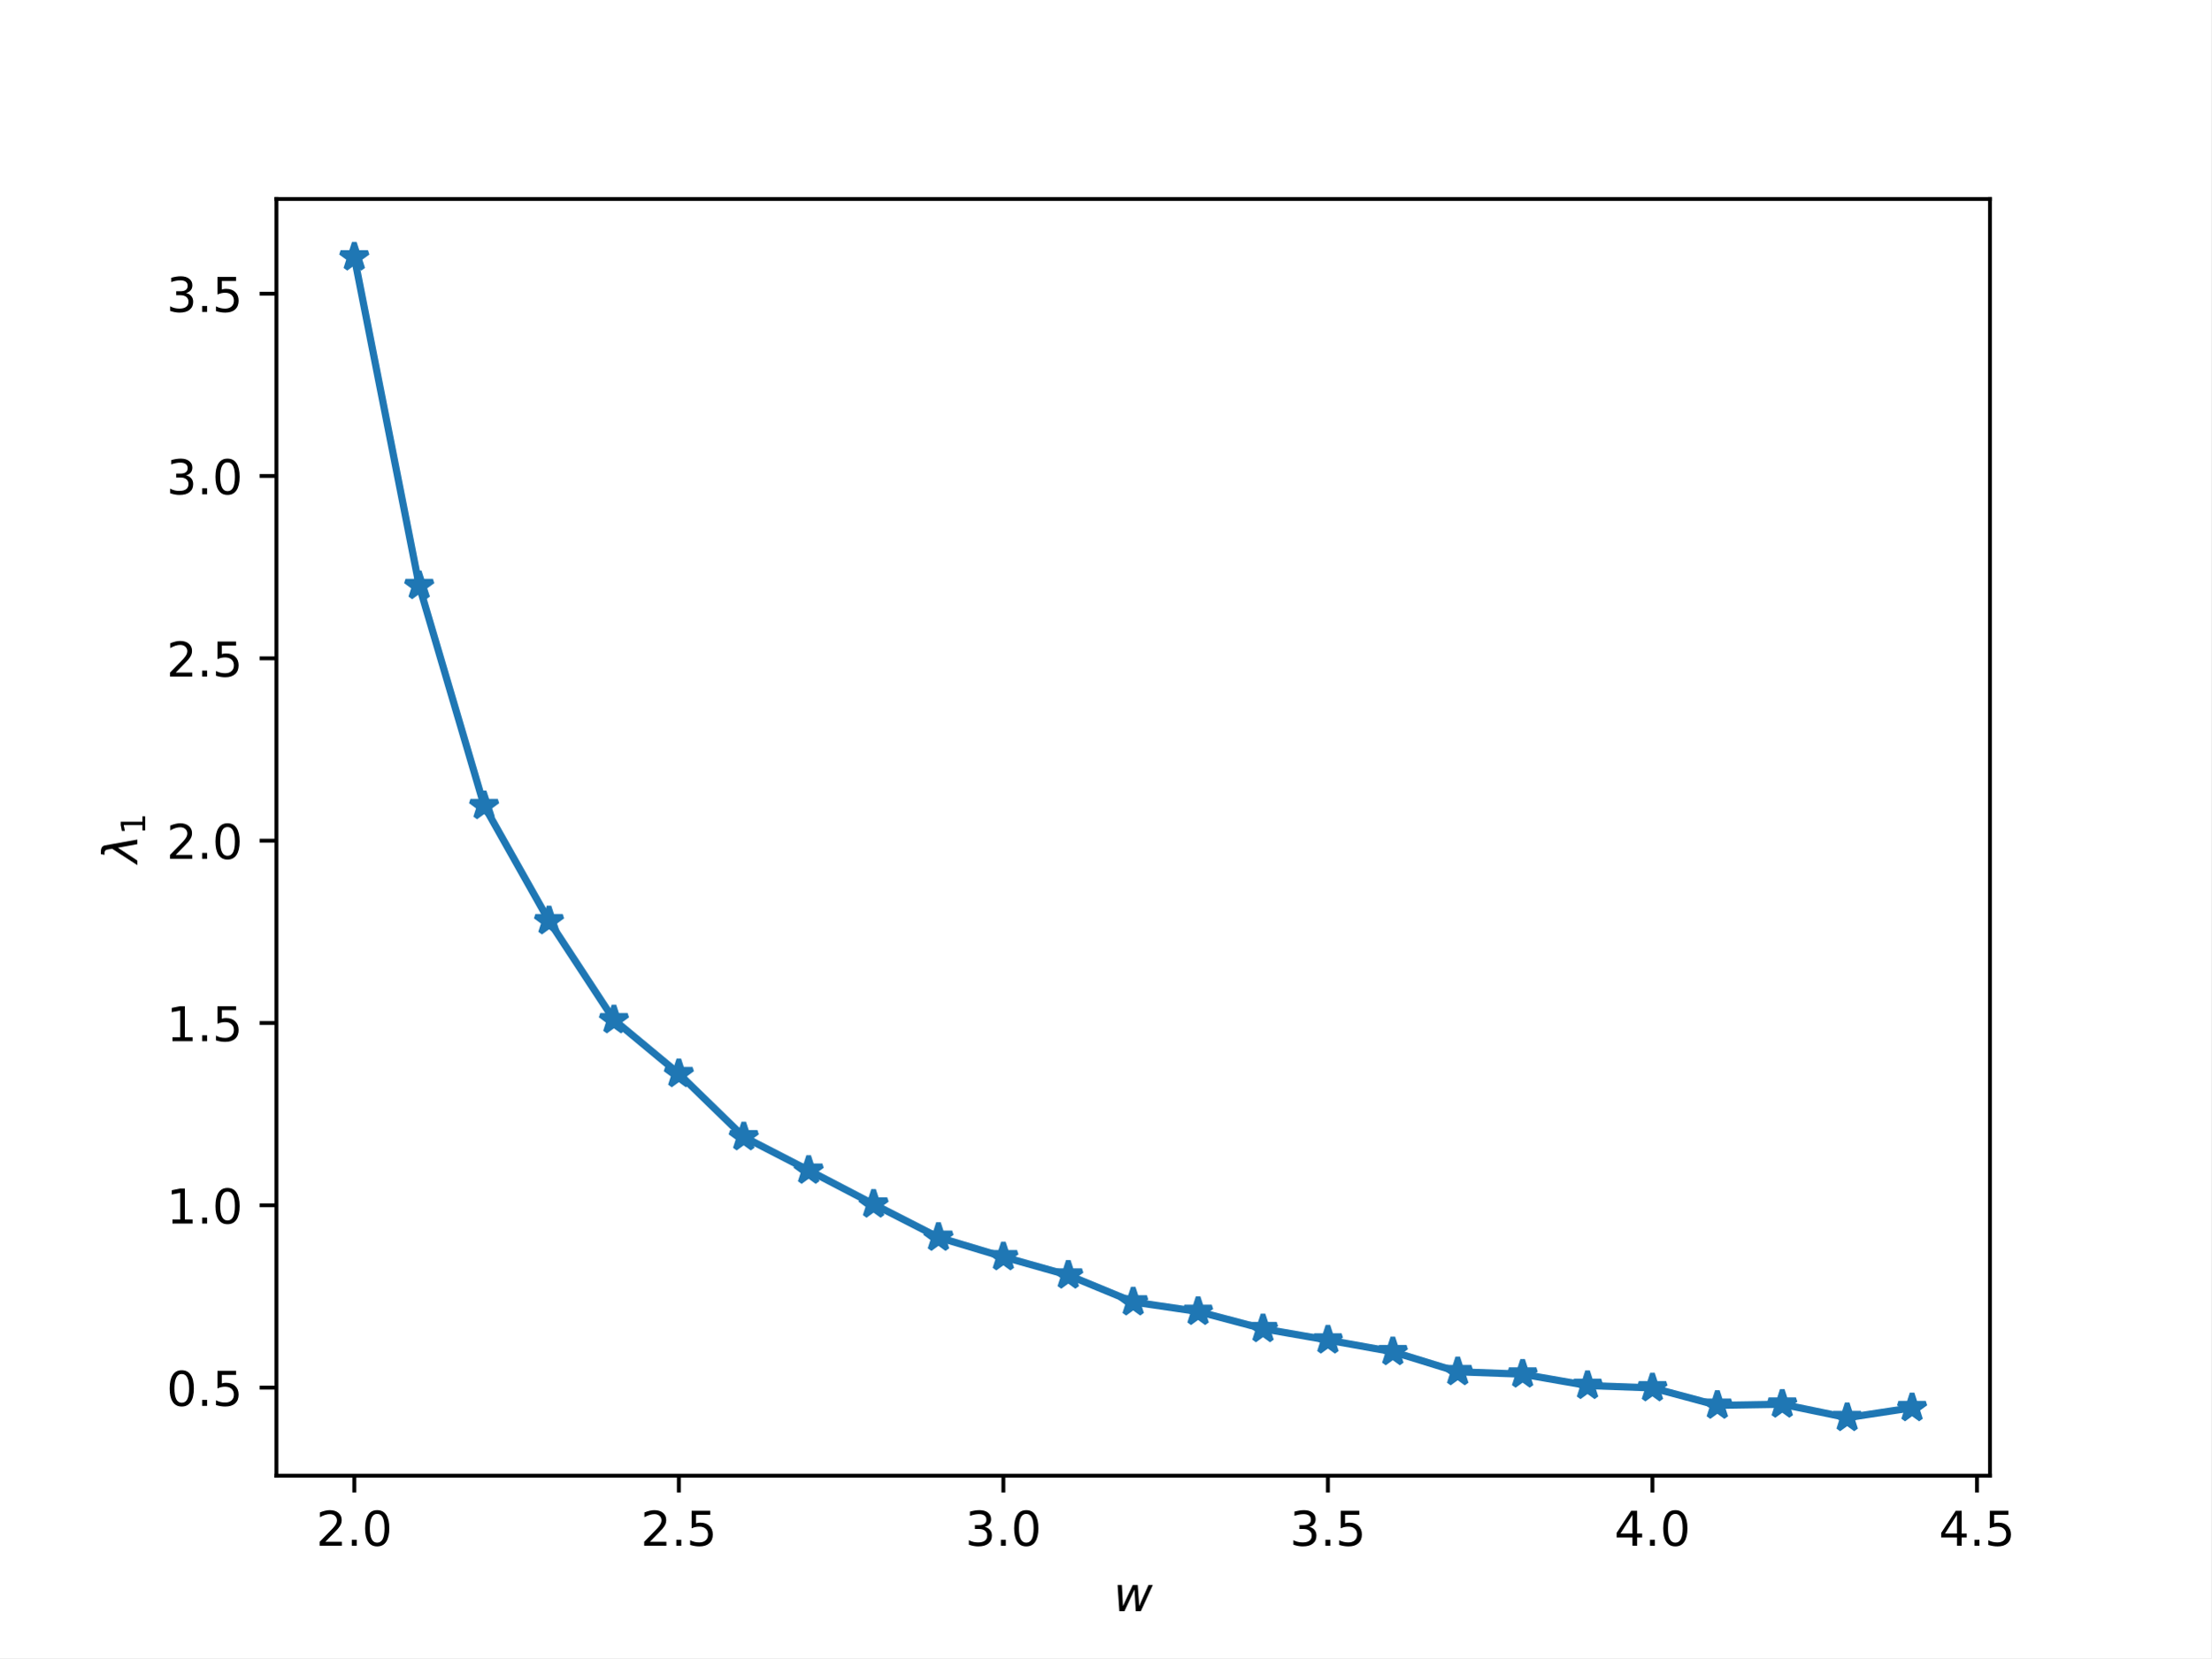
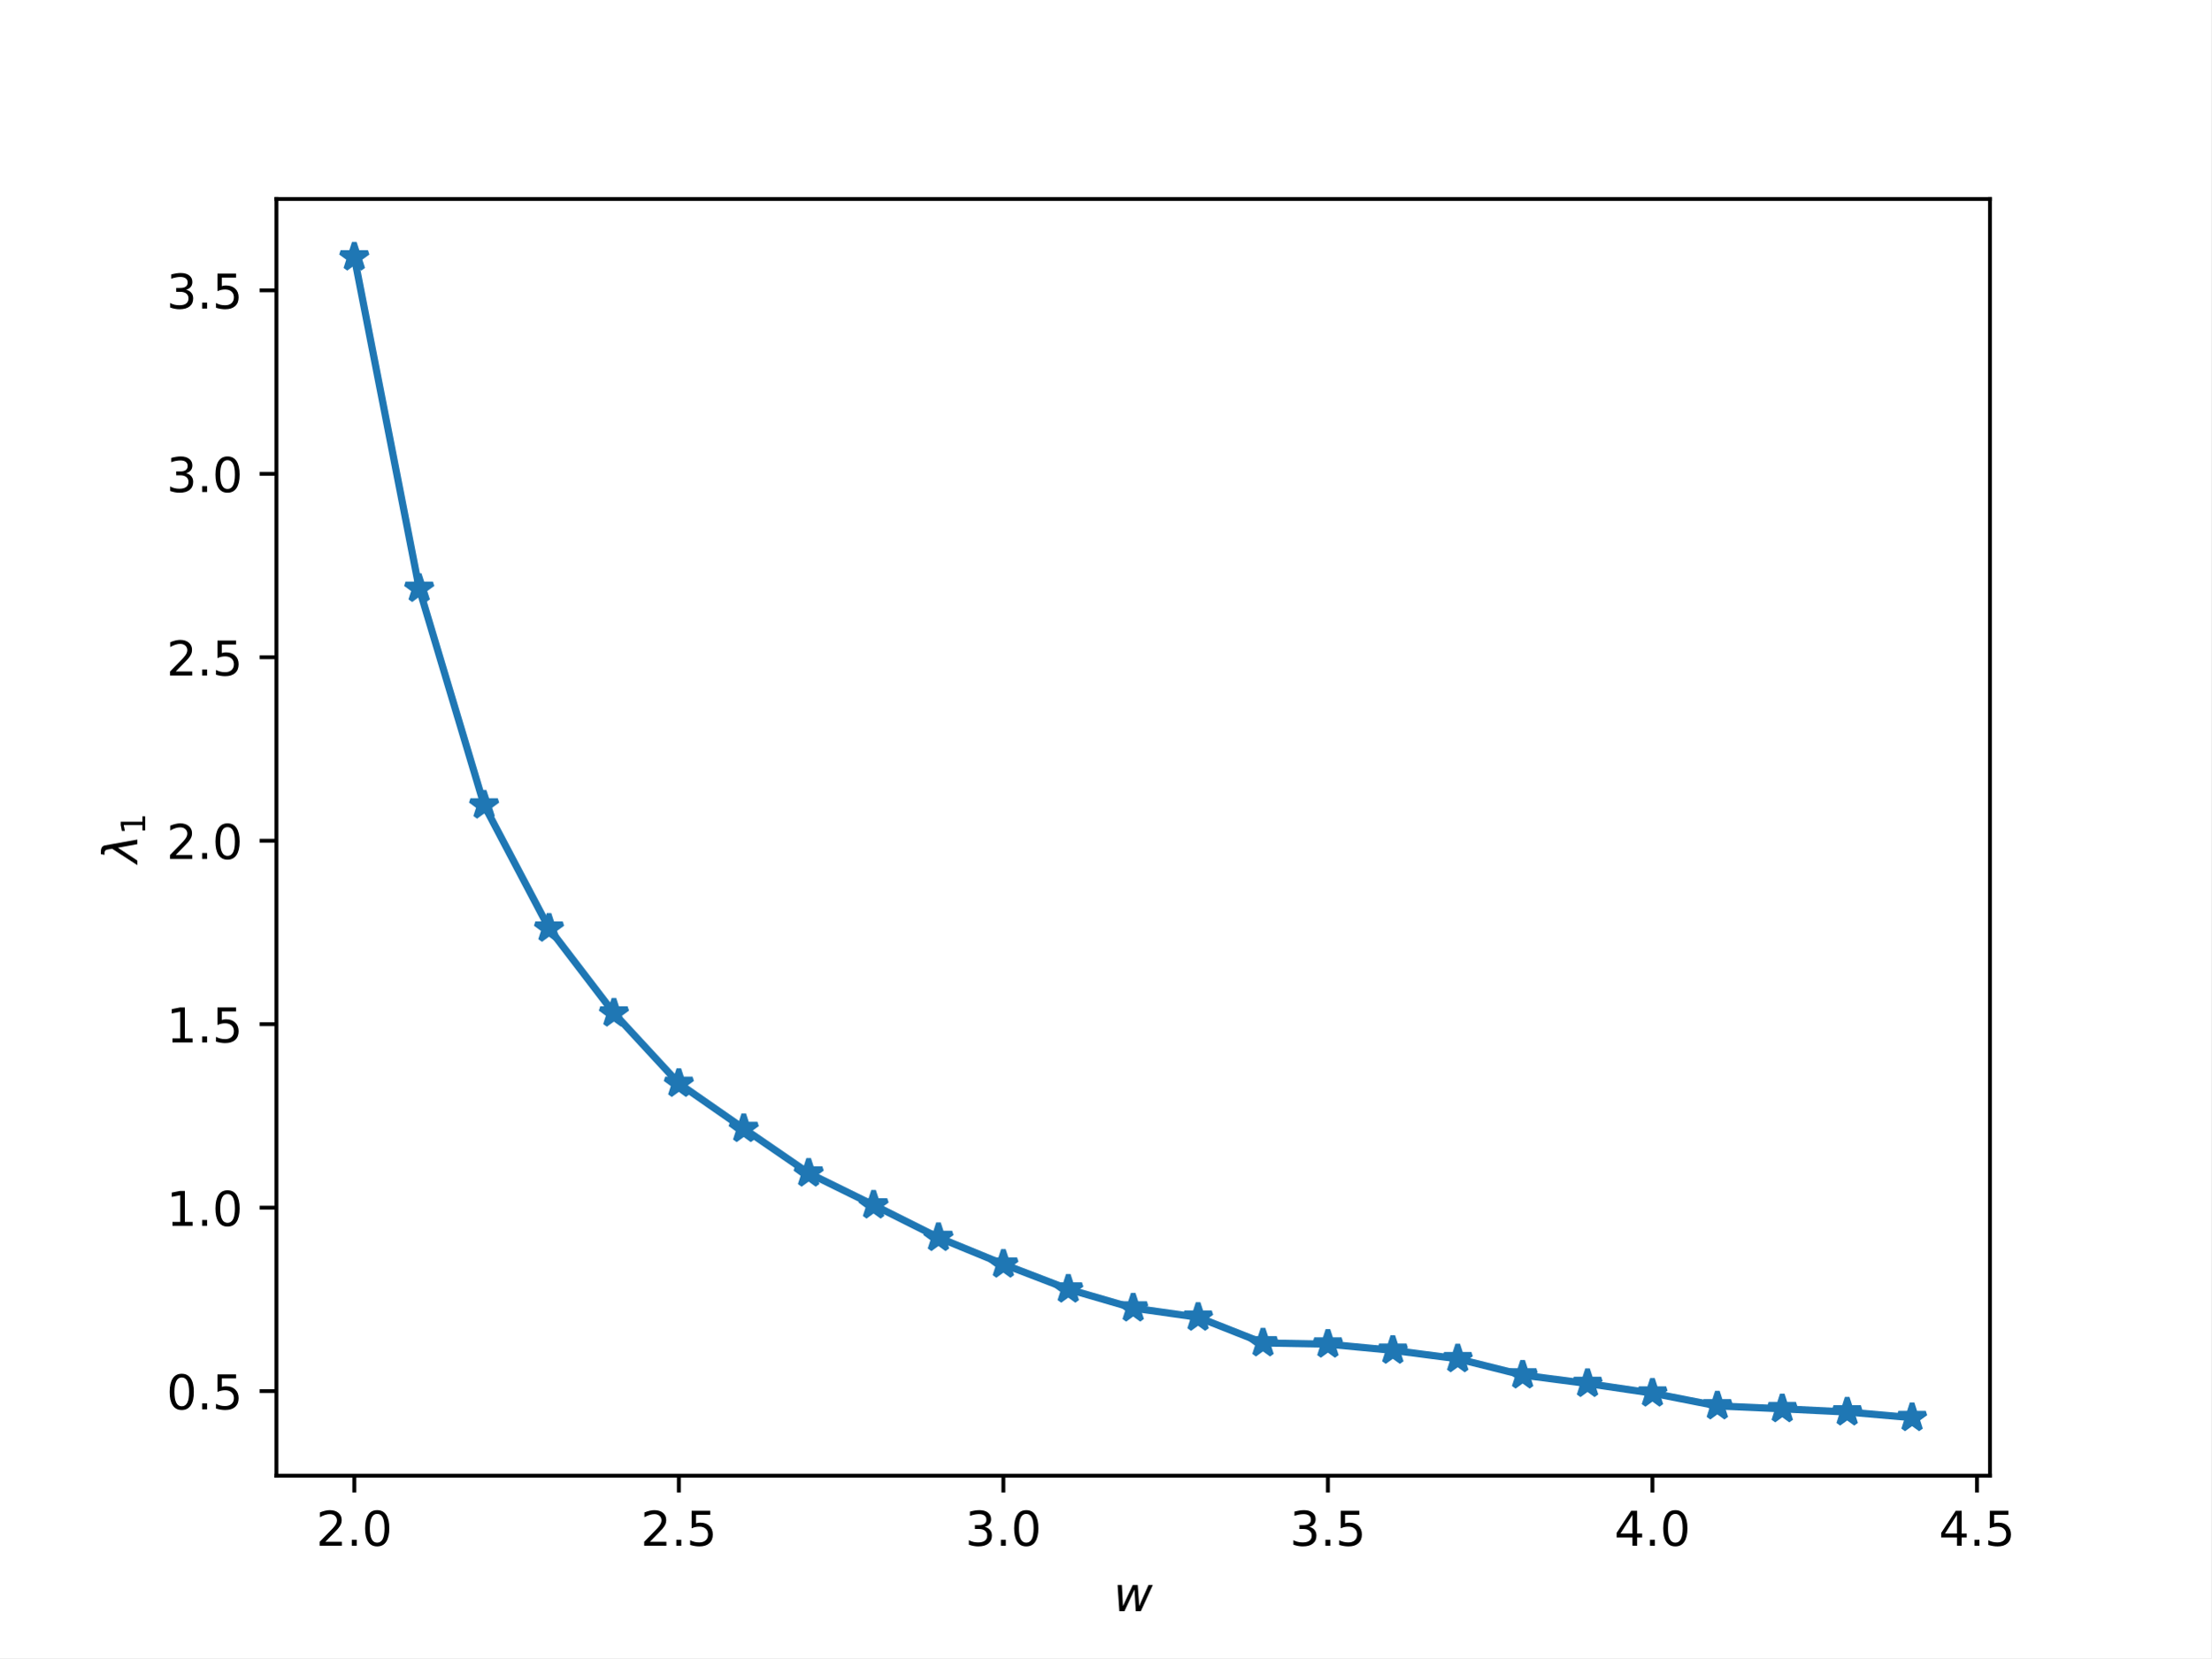
<svg xmlns="http://www.w3.org/2000/svg" xmlns:xlink="http://www.w3.org/1999/xlink" height="345.6pt" version="1.1" viewBox="0 0 460.8 345.6" width="460.8pt">
  <defs>
    <style type="text/css">
*{stroke-linecap:butt;stroke-linejoin:round;}
  </style>
  </defs>
  <g id="figure_1">
    <g id="patch_1">
      <path d="M 0 345.6  L 460.8 345.6  L 460.8 0  L 0 0  z " style="fill:#ffffff;" />
    </g>
    <g id="axes_1">
      <g id="patch_2">
        <path d="M 57.6 307.584  L 414.72 307.584  L 414.72 41.472  L 57.6 41.472  z " style="fill:#ffffff;" />
      </g>
      <g id="matplotlib.axis_1">
        <g id="xtick_1">
          <g id="line2d_1">
            <defs>
-               <path d="M 0 0  L 0 3.5  " id="m18801c3a74" style="stroke:#000000;stroke-width:0.8;" />
-             </defs>
-             <g>
-               <use style="stroke:#000000;stroke-width:0.8;" x="73.833" xlink:href="#m18801c3a74" y="307.584" />
+               <path d="M 0 0  L 0 3.5  " id="md2fe2b6ad5" style="stroke:#000000;stroke-width:0.8;" />
+             </defs>
+             <g>
+               <use style="stroke:#000000;stroke-width:0.8;" x="73.833" xlink:href="#md2fe2b6ad5" y="307.584" />
            </g>
          </g>
          <g id="text_1">
            <defs>
              <path d="M 19.188 8.297  L 53.609 8.297  L 53.609 0  L 7.328 0  L 7.328 8.297  Q 12.938 14.109 22.625 23.891  Q 32.328 33.688 34.812 36.531  Q 39.547 41.844 41.422 45.531  Q 43.312 49.219 43.312 52.781  Q 43.312 58.594 39.234 62.25  Q 35.156 65.922 28.609 65.922  Q 23.969 65.922 18.812 64.312  Q 13.672 62.703 7.812 59.422  L 7.812 69.391  Q 13.766 71.781 18.938 73  Q 24.125 74.219 28.422 74.219  Q 39.75 74.219 46.484 68.547  Q 53.219 62.891 53.219 53.422  Q 53.219 48.922 51.531 44.891  Q 49.859 40.875 45.406 35.406  Q 44.188 33.984 37.641 27.219  Q 31.109 20.453 19.188 8.297  z " id="DejaVuSans-50" />
              <path d="M 10.688 12.406  L 21 12.406  L 21 0  L 10.688 0  z " id="DejaVuSans-46" />
              <path d="M 31.781 66.406  Q 24.172 66.406 20.328 58.906  Q 16.5 51.422 16.5 36.375  Q 16.5 21.391 20.328 13.891  Q 24.172 6.391 31.781 6.391  Q 39.453 6.391 43.281 13.891  Q 47.125 21.391 47.125 36.375  Q 47.125 51.422 43.281 58.906  Q 39.453 66.406 31.781 66.406  z M 31.781 74.219  Q 44.047 74.219 50.516 64.516  Q 56.984 54.828 56.984 36.375  Q 56.984 17.969 50.516 8.266  Q 44.047 -1.422 31.781 -1.422  Q 19.531 -1.422 13.062 8.266  Q 6.594 17.969 6.594 36.375  Q 6.594 54.828 13.062 64.516  Q 19.531 74.219 31.781 74.219  z " id="DejaVuSans-48" />
            </defs>
            <g transform="translate(65.88116 322.1824)scale(0.1 -0.1)">
              <use xlink:href="#DejaVuSans-50" />
              <use x="63.623" xlink:href="#DejaVuSans-46" />
              <use x="95.41" xlink:href="#DejaVuSans-48" />
            </g>
          </g>
        </g>
        <g id="xtick_2">
          <g id="line2d_2">
            <g>
-               <use style="stroke:#000000;stroke-width:0.8;" x="141.469" xlink:href="#m18801c3a74" y="307.584" />
+               <use style="stroke:#000000;stroke-width:0.8;" x="141.469" xlink:href="#md2fe2b6ad5" y="307.584" />
            </g>
          </g>
          <g id="text_2">
            <defs>
              <path d="M 10.797 72.906  L 49.516 72.906  L 49.516 64.594  L 19.828 64.594  L 19.828 46.734  Q 21.969 47.469 24.109 47.828  Q 26.266 48.188 28.422 48.188  Q 40.625 48.188 47.75 41.5  Q 54.891 34.812 54.891 23.391  Q 54.891 11.625 47.562 5.094  Q 40.234 -1.422 26.906 -1.422  Q 22.312 -1.422 17.547 -0.641  Q 12.797 0.141 7.719 1.703  L 7.719 11.625  Q 12.109 9.234 16.797 8.062  Q 21.484 6.891 26.703 6.891  Q 35.156 6.891 40.078 11.328  Q 45.016 15.766 45.016 23.391  Q 45.016 31 40.078 35.438  Q 35.156 39.891 26.703 39.891  Q 22.75 39.891 18.812 39.016  Q 14.891 38.141 10.797 36.281  z " id="DejaVuSans-53" />
            </defs>
            <g transform="translate(133.5175 322.1824)scale(0.1 -0.1)">
              <use xlink:href="#DejaVuSans-50" />
              <use x="63.623" xlink:href="#DejaVuSans-46" />
              <use x="95.41" xlink:href="#DejaVuSans-53" />
            </g>
          </g>
        </g>
        <g id="xtick_3">
          <g id="line2d_3">
            <g>
-               <use style="stroke:#000000;stroke-width:0.8;" x="209.105" xlink:href="#m18801c3a74" y="307.584" />
+               <use style="stroke:#000000;stroke-width:0.8;" x="209.105" xlink:href="#md2fe2b6ad5" y="307.584" />
            </g>
          </g>
          <g id="text_3">
            <defs>
              <path d="M 40.578 39.312  Q 47.656 37.797 51.625 33  Q 55.609 28.219 55.609 21.188  Q 55.609 10.406 48.188 4.484  Q 40.766 -1.422 27.094 -1.422  Q 22.516 -1.422 17.656 -0.516  Q 12.797 0.391 7.625 2.203  L 7.625 11.719  Q 11.719 9.328 16.594 8.109  Q 21.484 6.891 26.812 6.891  Q 36.078 6.891 40.938 10.547  Q 45.797 14.203 45.797 21.188  Q 45.797 27.641 41.281 31.266  Q 36.766 34.906 28.719 34.906  L 20.219 34.906  L 20.219 43.016  L 29.109 43.016  Q 36.375 43.016 40.234 45.922  Q 44.094 48.828 44.094 54.297  Q 44.094 59.906 40.109 62.906  Q 36.141 65.922 28.719 65.922  Q 24.656 65.922 20.016 65.031  Q 15.375 64.156 9.812 62.312  L 9.812 71.094  Q 15.438 72.656 20.344 73.438  Q 25.25 74.219 29.594 74.219  Q 40.828 74.219 47.359 69.109  Q 53.906 64.016 53.906 55.328  Q 53.906 49.266 50.438 45.094  Q 46.969 40.922 40.578 39.312  z " id="DejaVuSans-51" />
            </defs>
            <g transform="translate(201.1539 322.1824)scale(0.1 -0.1)">
              <use xlink:href="#DejaVuSans-51" />
              <use x="63.623" xlink:href="#DejaVuSans-46" />
              <use x="95.41" xlink:href="#DejaVuSans-48" />
            </g>
          </g>
        </g>
        <g id="xtick_4">
          <g id="line2d_4">
            <g>
-               <use style="stroke:#000000;stroke-width:0.8;" x="276.742" xlink:href="#m18801c3a74" y="307.584" />
+               <use style="stroke:#000000;stroke-width:0.8;" x="276.742" xlink:href="#md2fe2b6ad5" y="307.584" />
            </g>
          </g>
          <g id="text_4">
            <g transform="translate(268.7903 322.1824)scale(0.1 -0.1)">
              <use xlink:href="#DejaVuSans-51" />
              <use x="63.623" xlink:href="#DejaVuSans-46" />
              <use x="95.41" xlink:href="#DejaVuSans-53" />
            </g>
          </g>
        </g>
        <g id="xtick_5">
          <g id="line2d_5">
            <g>
-               <use style="stroke:#000000;stroke-width:0.8;" x="344.378" xlink:href="#m18801c3a74" y="307.584" />
+               <use style="stroke:#000000;stroke-width:0.8;" x="344.378" xlink:href="#md2fe2b6ad5" y="307.584" />
            </g>
          </g>
          <g id="text_5">
            <defs>
              <path d="M 37.797 64.312  L 12.891 25.391  L 37.797 25.391  z M 35.203 72.906  L 47.609 72.906  L 47.609 25.391  L 58.016 25.391  L 58.016 17.188  L 47.609 17.188  L 47.609 0  L 37.797 0  L 37.797 17.188  L 4.891 17.188  L 4.891 26.703  z " id="DejaVuSans-52" />
            </defs>
            <g transform="translate(336.4266 322.1824)scale(0.1 -0.1)">
              <use xlink:href="#DejaVuSans-52" />
              <use x="63.623" xlink:href="#DejaVuSans-46" />
              <use x="95.41" xlink:href="#DejaVuSans-48" />
            </g>
          </g>
        </g>
        <g id="xtick_6">
          <g id="line2d_6">
            <g>
-               <use style="stroke:#000000;stroke-width:0.8;" x="412.015" xlink:href="#m18801c3a74" y="307.584" />
+               <use style="stroke:#000000;stroke-width:0.8;" x="412.015" xlink:href="#md2fe2b6ad5" y="307.584" />
            </g>
          </g>
          <g id="text_6">
            <g transform="translate(404.063 322.1824)scale(0.1 -0.1)">
              <use xlink:href="#DejaVuSans-52" />
              <use x="63.623" xlink:href="#DejaVuSans-46" />
              <use x="95.41" xlink:href="#DejaVuSans-53" />
            </g>
          </g>
        </g>
        <g id="text_7">
          <defs>
            <path d="M 8.5 54.688  L 17.391 54.688  L 19.672 10.688  L 40.094 54.688  L 50.484 54.688  L 53.516 10.688  L 72.906 54.688  L 81.891 54.688  L 56.891 0  L 46.391 0  L 43.703 45.312  L 22.797 0  L 12.203 0  z " id="DejaVuSans-Oblique-119" />
          </defs>
          <g transform="translate(232.06 335.8606)scale(0.1 -0.1)">
            <use transform="translate(0 0.3125)" xlink:href="#DejaVuSans-Oblique-119" />
          </g>
        </g>
      </g>
      <g id="matplotlib.axis_2">
        <g id="ytick_1">
          <g id="line2d_7">
            <defs>
-               <path d="M 0 0  L -3.5 0  " id="m749d651d4b" style="stroke:#000000;stroke-width:0.8;" />
-             </defs>
-             <g>
-               <use style="stroke:#000000;stroke-width:0.8;" x="57.6" xlink:href="#m749d651d4b" y="289.227" />
+               <path d="M 0 0  L -3.5 0  " id="m7e809a1c5b" style="stroke:#000000;stroke-width:0.8;" />
+             </defs>
+             <g>
+               <use style="stroke:#000000;stroke-width:0.8;" x="57.6" xlink:href="#m7e809a1c5b" y="289.958" />
            </g>
          </g>
          <g id="text_8">
-             <g transform="translate(34.69687 293.0262)scale(0.1 -0.1)">
+             <g transform="translate(34.69687 293.7575)scale(0.1 -0.1)">
              <use xlink:href="#DejaVuSans-48" />
              <use x="63.623" xlink:href="#DejaVuSans-46" />
              <use x="95.41" xlink:href="#DejaVuSans-53" />
            </g>
          </g>
        </g>
        <g id="ytick_2">
          <g id="line2d_8">
            <g>
-               <use style="stroke:#000000;stroke-width:0.8;" x="57.6" xlink:href="#m749d651d4b" y="251.224" />
+               <use style="stroke:#000000;stroke-width:0.8;" x="57.6" xlink:href="#m7e809a1c5b" y="251.717" />
            </g>
          </g>
          <g id="text_9">
            <defs>
              <path d="M 12.406 8.297  L 28.516 8.297  L 28.516 63.922  L 10.984 60.406  L 10.984 69.391  L 28.422 72.906  L 38.281 72.906  L 38.281 8.297  L 54.391 8.297  L 54.391 0  L 12.406 0  z " id="DejaVuSans-49" />
            </defs>
-             <g transform="translate(34.69687 255.0231)scale(0.1 -0.1)">
+             <g transform="translate(34.69687 255.5166)scale(0.1 -0.1)">
              <use xlink:href="#DejaVuSans-49" />
              <use x="63.623" xlink:href="#DejaVuSans-46" />
              <use x="95.41" xlink:href="#DejaVuSans-48" />
            </g>
          </g>
        </g>
        <g id="ytick_3">
          <g id="line2d_9">
            <g>
-               <use style="stroke:#000000;stroke-width:0.8;" x="57.6" xlink:href="#m749d651d4b" y="213.221" />
+               <use style="stroke:#000000;stroke-width:0.8;" x="57.6" xlink:href="#m7e809a1c5b" y="213.476" />
            </g>
          </g>
          <g id="text_10">
-             <g transform="translate(34.69687 217.0199)scale(0.1 -0.1)">
+             <g transform="translate(34.69687 217.2756)scale(0.1 -0.1)">
              <use xlink:href="#DejaVuSans-49" />
              <use x="63.623" xlink:href="#DejaVuSans-46" />
              <use x="95.41" xlink:href="#DejaVuSans-53" />
            </g>
          </g>
        </g>
        <g id="ytick_4">
          <g id="line2d_10">
            <g>
-               <use style="stroke:#000000;stroke-width:0.8;" x="57.6" xlink:href="#m749d651d4b" y="175.218" />
+               <use style="stroke:#000000;stroke-width:0.8;" x="57.6" xlink:href="#m7e809a1c5b" y="175.235" />
            </g>
          </g>
          <g id="text_11">
-             <g transform="translate(34.69687 179.0167)scale(0.1 -0.1)">
+             <g transform="translate(34.69687 179.0347)scale(0.1 -0.1)">
              <use xlink:href="#DejaVuSans-50" />
              <use x="63.623" xlink:href="#DejaVuSans-46" />
              <use x="95.41" xlink:href="#DejaVuSans-48" />
            </g>
          </g>
        </g>
        <g id="ytick_5">
          <g id="line2d_11">
            <g>
-               <use style="stroke:#000000;stroke-width:0.8;" x="57.6" xlink:href="#m749d651d4b" y="137.214" />
+               <use style="stroke:#000000;stroke-width:0.8;" x="57.6" xlink:href="#m7e809a1c5b" y="136.995" />
            </g>
          </g>
          <g id="text_12">
-             <g transform="translate(34.69687 141.0136)scale(0.1 -0.1)">
+             <g transform="translate(34.69687 140.7938)scale(0.1 -0.1)">
              <use xlink:href="#DejaVuSans-50" />
              <use x="63.623" xlink:href="#DejaVuSans-46" />
              <use x="95.41" xlink:href="#DejaVuSans-53" />
            </g>
          </g>
        </g>
        <g id="ytick_6">
          <g id="line2d_12">
            <g>
-               <use style="stroke:#000000;stroke-width:0.8;" x="57.6" xlink:href="#m749d651d4b" y="99.211" />
+               <use style="stroke:#000000;stroke-width:0.8;" x="57.6" xlink:href="#m7e809a1c5b" y="98.754" />
            </g>
          </g>
          <g id="text_13">
-             <g transform="translate(34.69687 103.0104)scale(0.1 -0.1)">
+             <g transform="translate(34.69687 102.5528)scale(0.1 -0.1)">
              <use xlink:href="#DejaVuSans-51" />
              <use x="63.623" xlink:href="#DejaVuSans-46" />
              <use x="95.41" xlink:href="#DejaVuSans-48" />
            </g>
          </g>
        </g>
        <g id="ytick_7">
          <g id="line2d_13">
            <g>
-               <use style="stroke:#000000;stroke-width:0.8;" x="57.6" xlink:href="#m749d651d4b" y="61.208" />
+               <use style="stroke:#000000;stroke-width:0.8;" x="57.6" xlink:href="#m7e809a1c5b" y="60.513" />
            </g>
          </g>
          <g id="text_14">
-             <g transform="translate(34.69687 65.00728)scale(0.1 -0.1)">
+             <g transform="translate(34.69687 64.31188)scale(0.1 -0.1)">
              <use xlink:href="#DejaVuSans-51" />
              <use x="63.623" xlink:href="#DejaVuSans-46" />
              <use x="95.41" xlink:href="#DejaVuSans-53" />
            </g>
          </g>
        </g>
        <g id="text_15">
          <defs>
            <path d="M 36.719 67.438  L 48.828 0  L 39.312 0  L 31.844 40.438  L 5.125 0  L -4.391 0  L 29.734 52.438  L 28.031 62.109  Q 26.953 68.266 21.734 68.266  L 17.047 68.266  L 18.5 75.984  L 24.219 75.875  Q 35.203 75.734 36.719 67.438  z " id="DejaVuSans-Oblique-955" />
          </defs>
          <g transform="translate(28.61719 179.878)rotate(-90)scale(0.1 -0.1)">
            <use transform="translate(0 0.015625)" xlink:href="#DejaVuSans-Oblique-955" />
            <use transform="translate(59.17969 -16.39062)scale(0.7)" xlink:href="#DejaVuSans-49" />
          </g>
        </g>
      </g>
      <g id="line2d_14">
-         <path clip-path="url(#p7aa67035cc)" d="M 73.833 53.568  L 87.36 122.068  L 100.887 167.936  L 114.415 191.941  L 127.942 212.573  L 141.469 223.802  L 154.996 236.964  L 168.524 243.934  L 182.051 250.991  L 195.578 257.911  L 209.105 261.974  L 222.633 265.791  L 236.16 271.377  L 249.687 273.364  L 263.215 276.953  L 276.742 279.319  L 290.269 281.749  L 303.796 285.924  L 317.324 286.423  L 330.851 288.795  L 344.378 289.284  L 357.905 292.919  L 371.433 292.689  L 384.96 295.488  L 398.487 293.427  " style="fill:none;stroke:#1f77b4;stroke-linecap:square;stroke-width:1.5;" />
+         <path clip-path="url(#p5f06630bbb)" d="M 73.833 53.568  L 87.36 122.649  L 100.887 167.811  L 114.415 193.476  L 127.942 211.172  L 141.469 225.827  L 154.996 235.234  L 168.524 244.523  L 182.051 251.174  L 195.578 257.948  L 209.105 263.502  L 222.633 268.703  L 236.16 272.643  L 249.687 274.567  L 263.215 279.915  L 276.742 280.173  L 290.269 281.456  L 303.796 283.217  L 317.324 286.609  L 330.851 288.375  L 344.378 290.381  L 357.905 293.045  L 371.433 293.641  L 384.96 294.31  L 398.487 295.488  " style="fill:none;stroke:#1f77b4;stroke-linecap:square;stroke-width:1.5;" />
        <defs>
-           <path d="M 0 -3  L -0.674 -0.927  L -2.853 -0.927  L -1.09 0.354  L -1.763 2.427  L -0 1.146  L 1.763 2.427  L 1.09 0.354  L 2.853 -0.927  L 0.674 -0.927  z " id="mb8cf050bc9" style="stroke:#1f77b4;stroke-linejoin:bevel;" />
+           <path d="M 0 -3  L -0.674 -0.927  L -2.853 -0.927  L -1.09 0.354  L -1.763 2.427  L -0 1.146  L 1.763 2.427  L 1.09 0.354  L 2.853 -0.927  L 0.674 -0.927  z " id="ma9dca16800" style="stroke:#1f77b4;stroke-linejoin:bevel;" />
        </defs>
-         <g clip-path="url(#p7aa67035cc)">
-           <use style="fill:#1f77b4;stroke:#1f77b4;stroke-linejoin:bevel;" x="73.833" xlink:href="#mb8cf050bc9" y="53.568" />
-           <use style="fill:#1f77b4;stroke:#1f77b4;stroke-linejoin:bevel;" x="87.36" xlink:href="#mb8cf050bc9" y="122.068" />
-           <use style="fill:#1f77b4;stroke:#1f77b4;stroke-linejoin:bevel;" x="100.887" xlink:href="#mb8cf050bc9" y="167.936" />
-           <use style="fill:#1f77b4;stroke:#1f77b4;stroke-linejoin:bevel;" x="114.415" xlink:href="#mb8cf050bc9" y="191.941" />
-           <use style="fill:#1f77b4;stroke:#1f77b4;stroke-linejoin:bevel;" x="127.942" xlink:href="#mb8cf050bc9" y="212.573" />
-           <use style="fill:#1f77b4;stroke:#1f77b4;stroke-linejoin:bevel;" x="141.469" xlink:href="#mb8cf050bc9" y="223.802" />
-           <use style="fill:#1f77b4;stroke:#1f77b4;stroke-linejoin:bevel;" x="154.996" xlink:href="#mb8cf050bc9" y="236.964" />
-           <use style="fill:#1f77b4;stroke:#1f77b4;stroke-linejoin:bevel;" x="168.524" xlink:href="#mb8cf050bc9" y="243.934" />
-           <use style="fill:#1f77b4;stroke:#1f77b4;stroke-linejoin:bevel;" x="182.051" xlink:href="#mb8cf050bc9" y="250.991" />
-           <use style="fill:#1f77b4;stroke:#1f77b4;stroke-linejoin:bevel;" x="195.578" xlink:href="#mb8cf050bc9" y="257.911" />
-           <use style="fill:#1f77b4;stroke:#1f77b4;stroke-linejoin:bevel;" x="209.105" xlink:href="#mb8cf050bc9" y="261.974" />
-           <use style="fill:#1f77b4;stroke:#1f77b4;stroke-linejoin:bevel;" x="222.633" xlink:href="#mb8cf050bc9" y="265.791" />
-           <use style="fill:#1f77b4;stroke:#1f77b4;stroke-linejoin:bevel;" x="236.16" xlink:href="#mb8cf050bc9" y="271.377" />
-           <use style="fill:#1f77b4;stroke:#1f77b4;stroke-linejoin:bevel;" x="249.687" xlink:href="#mb8cf050bc9" y="273.364" />
-           <use style="fill:#1f77b4;stroke:#1f77b4;stroke-linejoin:bevel;" x="263.215" xlink:href="#mb8cf050bc9" y="276.953" />
-           <use style="fill:#1f77b4;stroke:#1f77b4;stroke-linejoin:bevel;" x="276.742" xlink:href="#mb8cf050bc9" y="279.319" />
-           <use style="fill:#1f77b4;stroke:#1f77b4;stroke-linejoin:bevel;" x="290.269" xlink:href="#mb8cf050bc9" y="281.749" />
-           <use style="fill:#1f77b4;stroke:#1f77b4;stroke-linejoin:bevel;" x="303.796" xlink:href="#mb8cf050bc9" y="285.924" />
-           <use style="fill:#1f77b4;stroke:#1f77b4;stroke-linejoin:bevel;" x="317.324" xlink:href="#mb8cf050bc9" y="286.423" />
-           <use style="fill:#1f77b4;stroke:#1f77b4;stroke-linejoin:bevel;" x="330.851" xlink:href="#mb8cf050bc9" y="288.795" />
-           <use style="fill:#1f77b4;stroke:#1f77b4;stroke-linejoin:bevel;" x="344.378" xlink:href="#mb8cf050bc9" y="289.284" />
-           <use style="fill:#1f77b4;stroke:#1f77b4;stroke-linejoin:bevel;" x="357.905" xlink:href="#mb8cf050bc9" y="292.919" />
-           <use style="fill:#1f77b4;stroke:#1f77b4;stroke-linejoin:bevel;" x="371.433" xlink:href="#mb8cf050bc9" y="292.689" />
-           <use style="fill:#1f77b4;stroke:#1f77b4;stroke-linejoin:bevel;" x="384.96" xlink:href="#mb8cf050bc9" y="295.488" />
-           <use style="fill:#1f77b4;stroke:#1f77b4;stroke-linejoin:bevel;" x="398.487" xlink:href="#mb8cf050bc9" y="293.427" />
+         <g clip-path="url(#p5f06630bbb)">
+           <use style="fill:#1f77b4;stroke:#1f77b4;stroke-linejoin:bevel;" x="73.833" xlink:href="#ma9dca16800" y="53.568" />
+           <use style="fill:#1f77b4;stroke:#1f77b4;stroke-linejoin:bevel;" x="87.36" xlink:href="#ma9dca16800" y="122.649" />
+           <use style="fill:#1f77b4;stroke:#1f77b4;stroke-linejoin:bevel;" x="100.887" xlink:href="#ma9dca16800" y="167.811" />
+           <use style="fill:#1f77b4;stroke:#1f77b4;stroke-linejoin:bevel;" x="114.415" xlink:href="#ma9dca16800" y="193.476" />
+           <use style="fill:#1f77b4;stroke:#1f77b4;stroke-linejoin:bevel;" x="127.942" xlink:href="#ma9dca16800" y="211.172" />
+           <use style="fill:#1f77b4;stroke:#1f77b4;stroke-linejoin:bevel;" x="141.469" xlink:href="#ma9dca16800" y="225.827" />
+           <use style="fill:#1f77b4;stroke:#1f77b4;stroke-linejoin:bevel;" x="154.996" xlink:href="#ma9dca16800" y="235.234" />
+           <use style="fill:#1f77b4;stroke:#1f77b4;stroke-linejoin:bevel;" x="168.524" xlink:href="#ma9dca16800" y="244.523" />
+           <use style="fill:#1f77b4;stroke:#1f77b4;stroke-linejoin:bevel;" x="182.051" xlink:href="#ma9dca16800" y="251.174" />
+           <use style="fill:#1f77b4;stroke:#1f77b4;stroke-linejoin:bevel;" x="195.578" xlink:href="#ma9dca16800" y="257.948" />
+           <use style="fill:#1f77b4;stroke:#1f77b4;stroke-linejoin:bevel;" x="209.105" xlink:href="#ma9dca16800" y="263.502" />
+           <use style="fill:#1f77b4;stroke:#1f77b4;stroke-linejoin:bevel;" x="222.633" xlink:href="#ma9dca16800" y="268.703" />
+           <use style="fill:#1f77b4;stroke:#1f77b4;stroke-linejoin:bevel;" x="236.16" xlink:href="#ma9dca16800" y="272.643" />
+           <use style="fill:#1f77b4;stroke:#1f77b4;stroke-linejoin:bevel;" x="249.687" xlink:href="#ma9dca16800" y="274.567" />
+           <use style="fill:#1f77b4;stroke:#1f77b4;stroke-linejoin:bevel;" x="263.215" xlink:href="#ma9dca16800" y="279.915" />
+           <use style="fill:#1f77b4;stroke:#1f77b4;stroke-linejoin:bevel;" x="276.742" xlink:href="#ma9dca16800" y="280.173" />
+           <use style="fill:#1f77b4;stroke:#1f77b4;stroke-linejoin:bevel;" x="290.269" xlink:href="#ma9dca16800" y="281.456" />
+           <use style="fill:#1f77b4;stroke:#1f77b4;stroke-linejoin:bevel;" x="303.796" xlink:href="#ma9dca16800" y="283.217" />
+           <use style="fill:#1f77b4;stroke:#1f77b4;stroke-linejoin:bevel;" x="317.324" xlink:href="#ma9dca16800" y="286.609" />
+           <use style="fill:#1f77b4;stroke:#1f77b4;stroke-linejoin:bevel;" x="330.851" xlink:href="#ma9dca16800" y="288.375" />
+           <use style="fill:#1f77b4;stroke:#1f77b4;stroke-linejoin:bevel;" x="344.378" xlink:href="#ma9dca16800" y="290.381" />
+           <use style="fill:#1f77b4;stroke:#1f77b4;stroke-linejoin:bevel;" x="357.905" xlink:href="#ma9dca16800" y="293.045" />
+           <use style="fill:#1f77b4;stroke:#1f77b4;stroke-linejoin:bevel;" x="371.433" xlink:href="#ma9dca16800" y="293.641" />
+           <use style="fill:#1f77b4;stroke:#1f77b4;stroke-linejoin:bevel;" x="384.96" xlink:href="#ma9dca16800" y="294.31" />
+           <use style="fill:#1f77b4;stroke:#1f77b4;stroke-linejoin:bevel;" x="398.487" xlink:href="#ma9dca16800" y="295.488" />
        </g>
      </g>
      <g id="patch_3">
        <path d="M 57.6 307.584  L 57.6 41.472  " style="fill:none;stroke:#000000;stroke-linecap:square;stroke-linejoin:miter;stroke-width:0.8;" />
      </g>
      <g id="patch_4">
        <path d="M 414.72 307.584  L 414.72 41.472  " style="fill:none;stroke:#000000;stroke-linecap:square;stroke-linejoin:miter;stroke-width:0.8;" />
      </g>
      <g id="patch_5">
        <path d="M 57.6 307.584  L 414.72 307.584  " style="fill:none;stroke:#000000;stroke-linecap:square;stroke-linejoin:miter;stroke-width:0.8;" />
      </g>
      <g id="patch_6">
        <path d="M 57.6 41.472  L 414.72 41.472  " style="fill:none;stroke:#000000;stroke-linecap:square;stroke-linejoin:miter;stroke-width:0.8;" />
      </g>
    </g>
  </g>
  <defs>
-     <clipPath id="p7aa67035cc">
+     <clipPath id="p5f06630bbb">
      <rect height="266.112" width="357.12" x="57.6" y="41.472" />
    </clipPath>
  </defs>
</svg>
